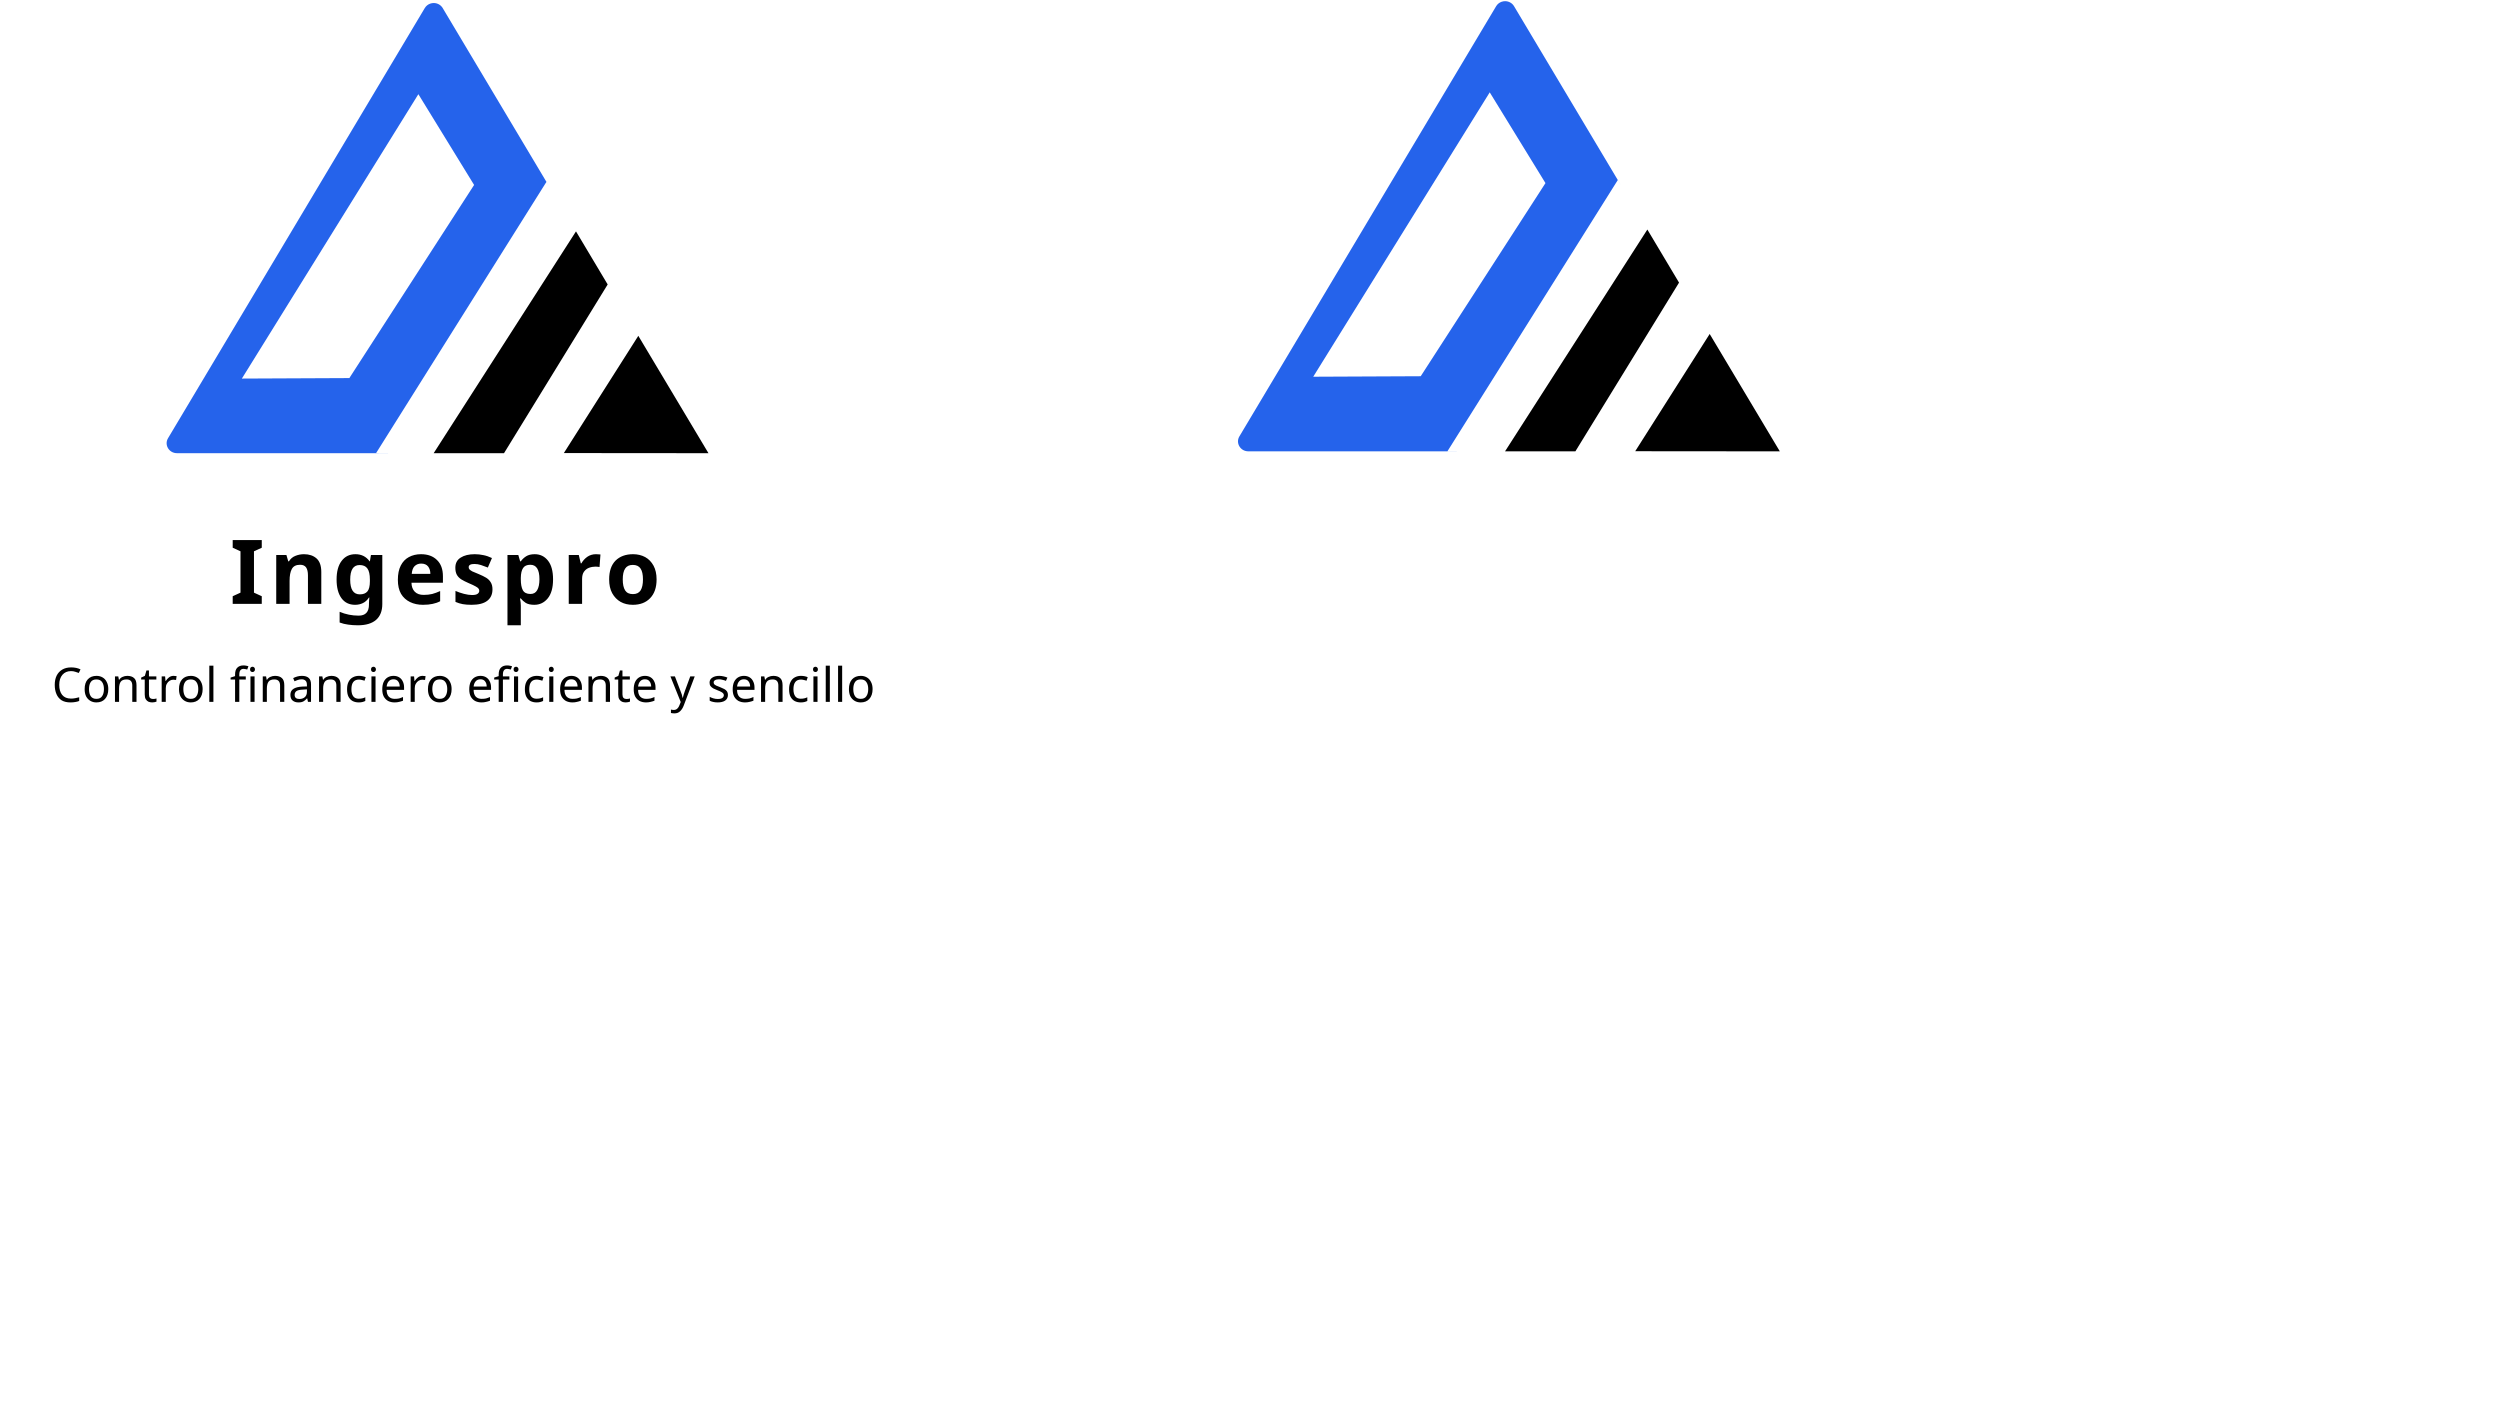
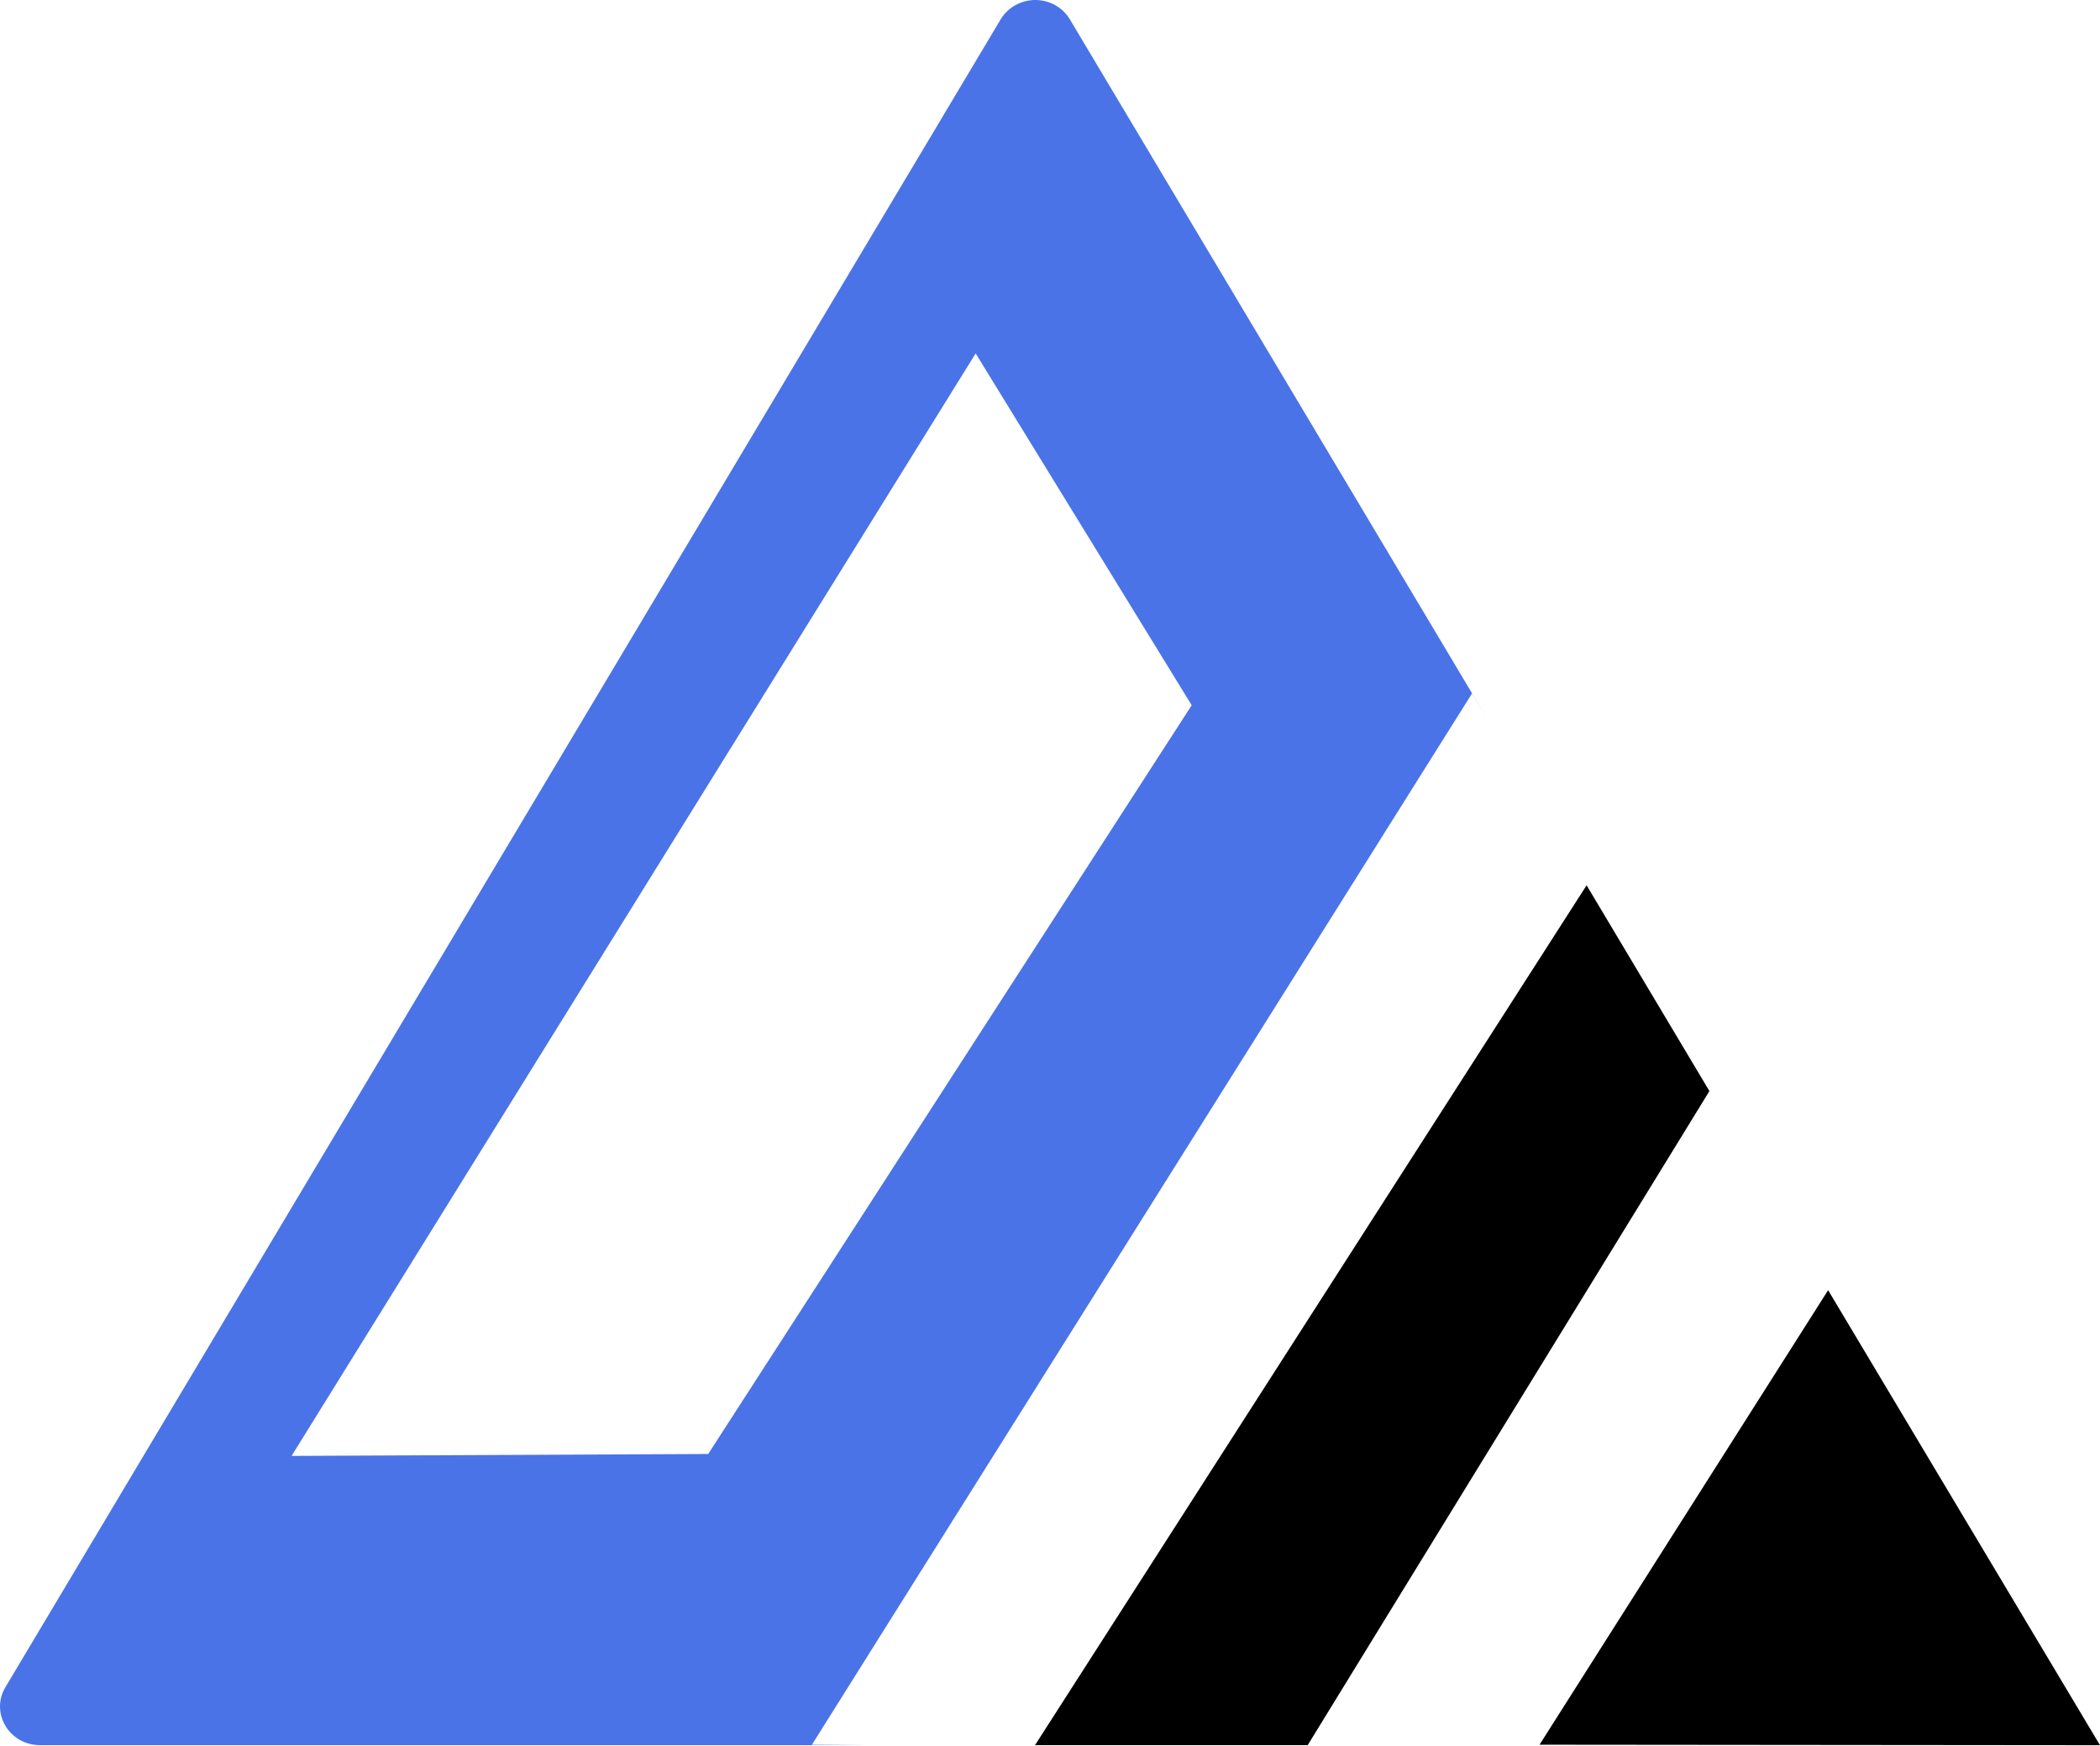
- <svg xmlns="http://www.w3.org/2000/svg" width="1920" height="1080" viewBox="0 0 508 285.75" version="1.1" id="svg1" xml:space="preserve">
-   <defs id="defs1">
-     <clipPath clipPathUnits="userSpaceOnUse" id="clipPath4">
-       <rect style="fill:none;stroke:#000000;stroke-width:0.146;stroke-dasharray:none" id="rect5" width="64.921" height="53.809" x="322.069" y="74.259" />
-     </clipPath>
-     <clipPath clipPathUnits="userSpaceOnUse" id="clipPath4-5">
-       <rect style="fill:none;stroke:#000000;stroke-width:0.146;stroke-dasharray:none" id="rect5-6" width="64.921" height="53.809" x="322.069" y="74.259" />
-     </clipPath>
-   </defs>
-   <g id="layer1">
-     <g id="g12" transform="matrix(1.718363,0,0,1.718363,-425.561,-116.4189)">
-       <g id="g11" transform="translate(-0.9102915)">
-         <path style="fill:#000000;fill-opacity:1;stroke:none;stroke-width:0.132;stroke-dasharray:none" d="m 315.241,121.326 8.806,-13.864 8.295,13.879 z" id="path10" />
-         <path style="fill:#000000;stroke-width:0.265" d="M 316.677,95.111 299.848,121.339 h 2.118 6.201 l 12.257,-19.951 z" id="path8" />
-         <path style="fill:#2563eb;fill-opacity:1;stroke-width:0.265" d="m 299.862,68.108 c -0.141,-7.36e-4 -0.284,0.022 -0.423,0.071 -0.269,0.095 -0.495,0.278 -0.639,0.518 l -16.238,27.205 -14.128,23.669 c -0.469,0.786 0.117,1.768 1.055,1.768 h 25.121 l -1.571,-0.011 20.141,-32.068 0.427,0.709 -12.697,-21.272 c -0.222,-0.371 -0.626,-0.587 -1.049,-0.59 z m -1.824,10.78 6.591,10.732 -14.752,22.838 -12.711,0.059 z" id="path7" />
-       </g>
-       <text xml:space="preserve" style="font-style:normal;font-variant:normal;font-weight:600;font-stretch:normal;font-size:10.583px;font-family:Montserrat;-inkscape-font-specification:'Montserrat Semi-Bold';letter-spacing:0.545px;word-spacing:0px;direction:rtl;fill:#000000;fill-opacity:1;stroke:none;stroke-width:0.132;stroke-dasharray:none" x="325.226" y="139.162" id="text10">
-         <tspan id="tspan10" style="font-size:10.583px;stroke-width:0.132" x="325.771" y="139.162">Ingespro</tspan>
-       </text>
-       <text xml:space="preserve" style="font-style:normal;font-variant:normal;font-weight:normal;font-stretch:normal;font-size:5.644px;font-family:Montserrat;-inkscape-font-specification:Montserrat;letter-spacing:0px;word-spacing:0px;direction:rtl;fill:#000000;fill-opacity:1;stroke:none;stroke-width:0.132;stroke-dasharray:none" x="351.143" y="150.753" id="text11">
-         <tspan id="tspan11" style="font-style:normal;font-variant:normal;font-weight:normal;font-stretch:normal;font-size:5.644px;font-family:Montserrat;-inkscape-font-specification:Montserrat;letter-spacing:0px;stroke-width:0.132" x="351.143" y="150.753">Control financiero eficiente y sencillo</tspan>
-       </text>
-     </g>
-     <g id="g11-3" transform="matrix(1.718363,0,0,1.718363,-209.4237,-116.7944)">
-       <path style="fill:#000000;fill-opacity:1;stroke:none;stroke-width:0.132;stroke-dasharray:none" d="m 315.241,121.326 8.806,-13.864 8.295,13.879 z" id="path10-5" />
-       <path style="fill:#000000;stroke-width:0.265" d="M 316.677,95.111 299.848,121.339 h 2.118 6.201 l 12.257,-19.951 z" id="path8-6" />
-       <path style="fill:#2563eb;fill-opacity:1;stroke-width:0.265" d="m 299.862,68.108 c -0.141,-7.36e-4 -0.284,0.022 -0.423,0.071 -0.269,0.095 -0.495,0.278 -0.639,0.518 l -16.238,27.205 -14.128,23.669 c -0.469,0.786 0.117,1.768 1.055,1.768 h 25.121 l -1.571,-0.011 20.141,-32.068 0.427,0.709 -12.697,-21.272 c -0.222,-0.371 -0.626,-0.587 -1.049,-0.59 z m -1.824,10.78 6.591,10.732 -14.752,22.838 -12.711,0.059 z" id="path7-2" />
+ <svg xmlns="http://www.w3.org/2000/svg" width="416.128" height="345.73" viewBox="0 0 110.101 91.474" version="1.1" id="svg1" xml:space="preserve">
+   <defs id="defs1" />
+   <g id="layer1" transform="translate(-785.9145,-38.80036)">
+     <g id="g2" transform="translate(276.4765,38.53905)">
+       <path style="fill:#000000;fill-opacity:1;stroke:none;stroke-width:0.227;stroke-dasharray:none" d="m 590.154,91.709 15.131,-23.823 14.254,23.85 z" id="path10-5-6-0-1" />
+       <path style="fill:#000000;fill-opacity:1;stroke-width:0.455" d="m 592.622,46.663 -28.919,45.069 h 3.64 10.656 l 21.062,-34.283 z" id="path8-6-0-2-5" />
+       <path style="fill:#4a73e8;fill-opacity:1;stroke-width:0.455" d="m 563.726,0.261 c -0.242,-0.001 -0.488,0.038 -0.726,0.123 -0.463,0.163 -0.851,0.478 -1.098,0.891 L 533.999,48.023 509.722,88.694 c -0.806,1.35 0.201,3.038 1.813,3.038 h 43.168 l -2.699,-0.02 34.61,-55.104 0.734,1.218 -21.819,-36.552 c -0.381,-0.638 -1.076,-1.009 -1.803,-1.013 z m -3.135,18.524 11.326,18.441 -25.349,39.245 -21.843,0.101 z" id="path7-2-6-3-5" />
    </g>
  </g>
</svg>
